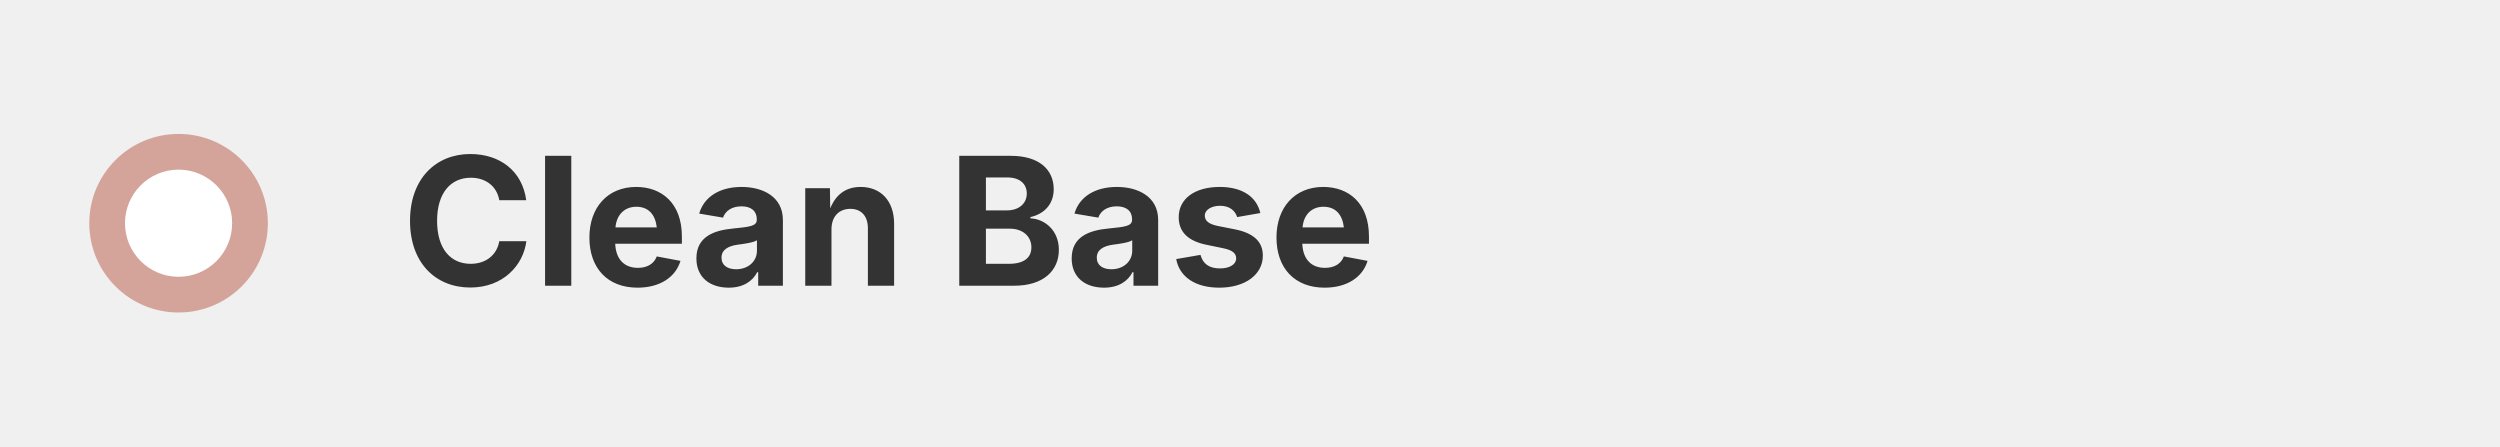
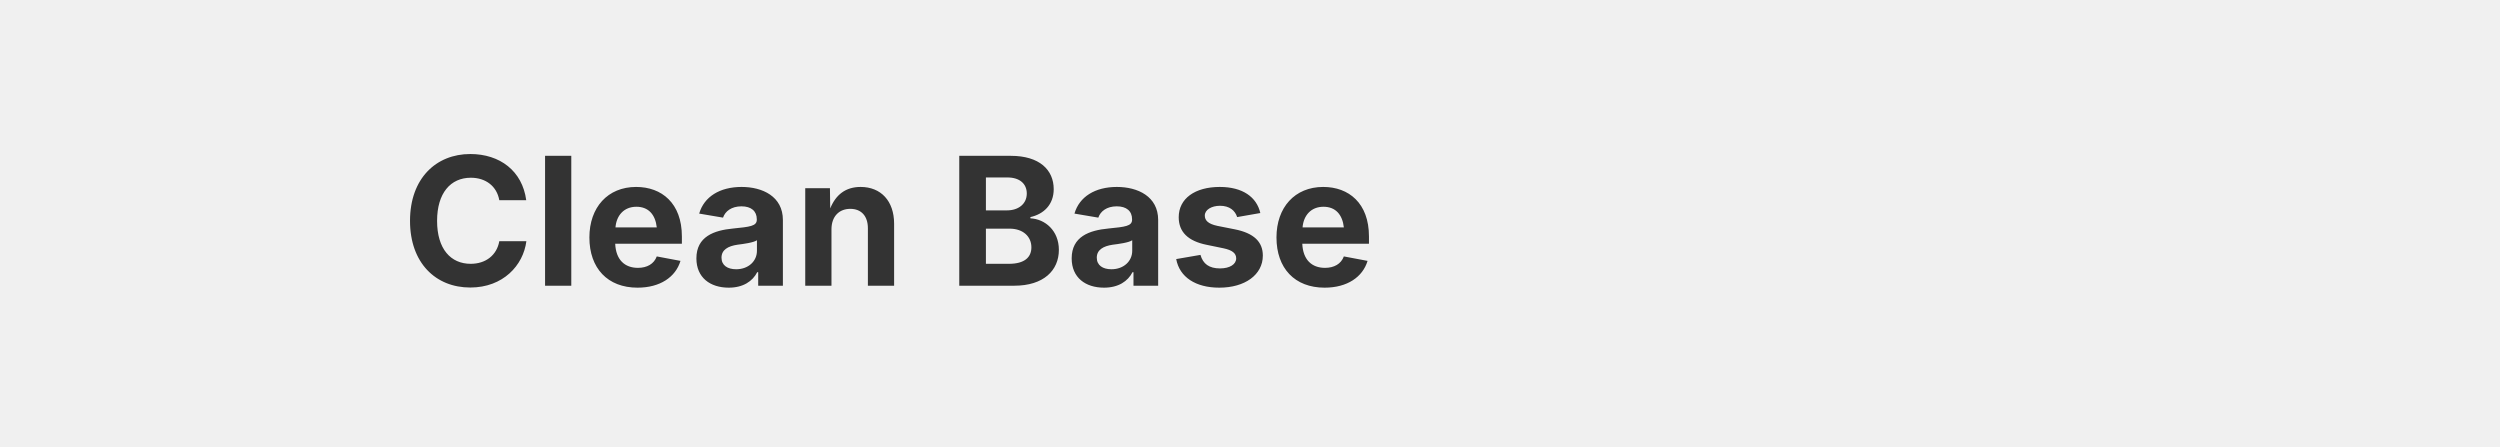
<svg xmlns="http://www.w3.org/2000/svg" width="280" height="50" viewBox="0 0 280 50">
-   <circle cx="20" cy="25" r="10" fill="#d4a49a" />
-   <circle cx="20" cy="25" r="6" fill="#ffffff" />
  <text x="45" y="32" font-family="Inter, sans-serif" font-weight="700" font-size="20" fill="#333333" text-anchor="start">Clean Base</text>
</svg>
